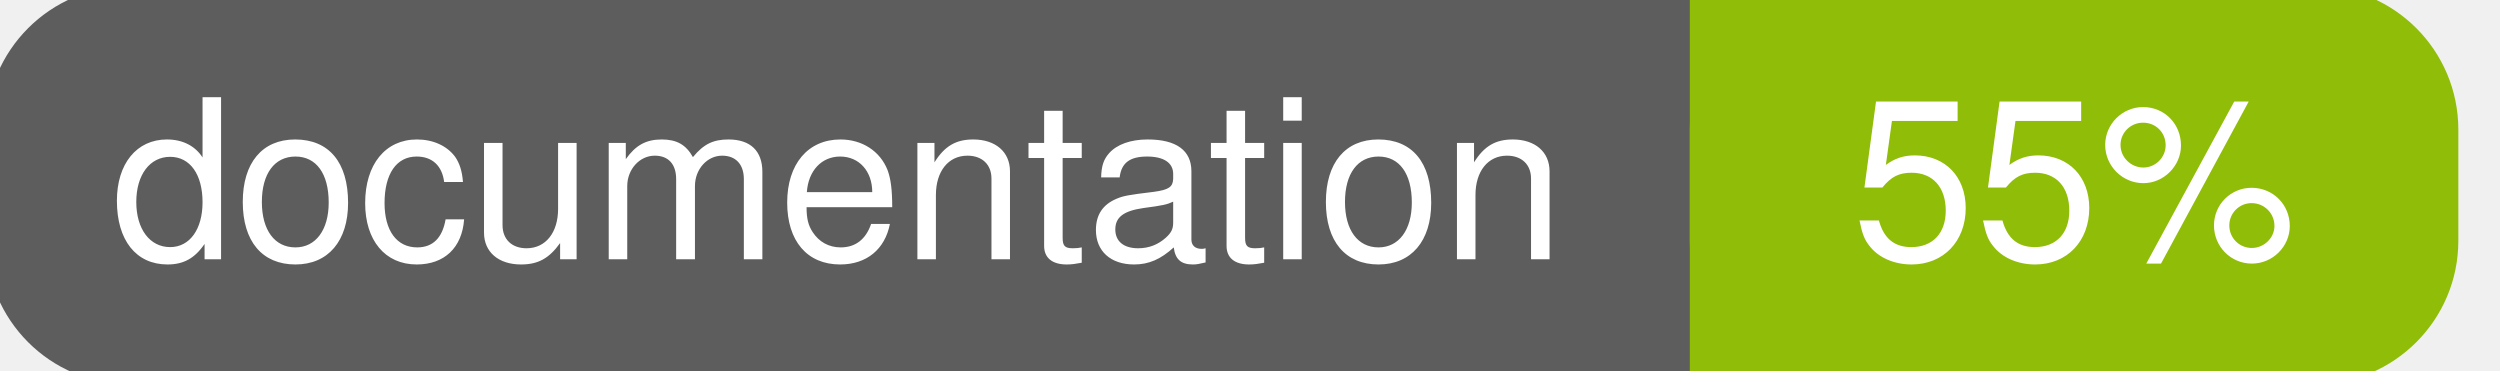
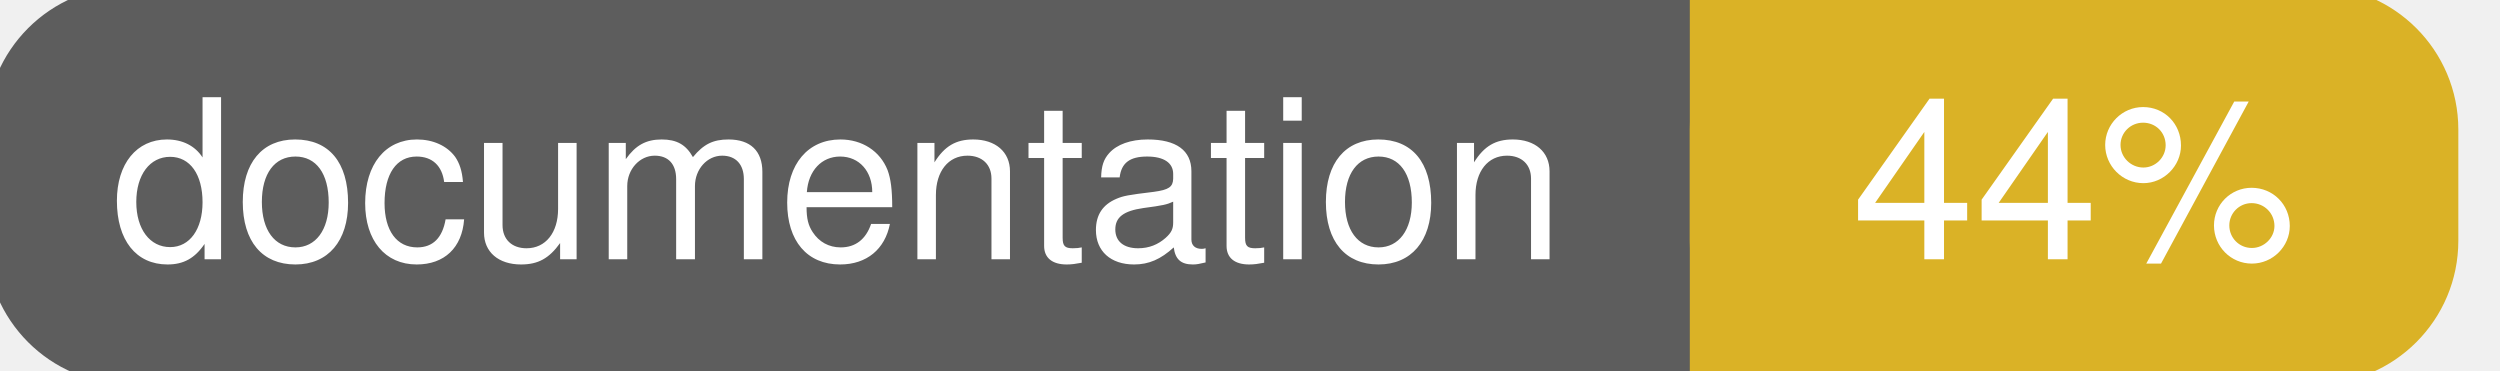
<svg xmlns="http://www.w3.org/2000/svg" width="135" height="20">
  <g>
    <rect id="svg_1" height="20" width="130" y="0" x="0" stroke-width="1.5" stroke="#5d5d5d" fill="#5d5d5d" rx="7" ry="7" />
-     <rect id="svg_2" height="20" width="40" y="0" x="92" stroke-width="1.5" stroke="#8fbd08" fill="#8fbd08" rx="7" ry="7" />
-     <rect id="svg_3" height="20" width="22" y="0" x="92" stroke-width="1.5" stroke="#8fbd08" fill="#8fbd08" />
+     <rect id="svg_2" height="20" width="40" y="0" x="92" stroke-width="1.5" stroke="#dab226" fill="#dab226" rx="7" ry="7" />
+     <rect id="svg_3" height="20" width="22" y="0" x="92" stroke-width="1.5" stroke="#dab226" fill="#dab226" />
    <text xml:space="preserve" text-anchor="start" font-family="Helvetica, Arial, sans-serif" font-size="12" id="svg_4" y="14" x="6" stroke-width="0" stroke="#5d5d5d" fill="#ffffff">documentation</text>
-     <text xml:space="preserve" text-anchor="middle" font-family="Helvetica, Arial, sans-serif" font-size="12" id="svg_5" y="14" x="112" stroke-width="0" stroke="#5d5d5d" fill="#ffffff" style="text-anchor: middle">55%</text>
+     <text xml:space="preserve" text-anchor="middle" font-family="Helvetica, Arial, sans-serif" font-size="12" id="svg_5" y="14" x="112" stroke-width="0" stroke="#5d5d5d" fill="#ffffff" style="text-anchor: middle">44%</text>
  </g>
</svg>
